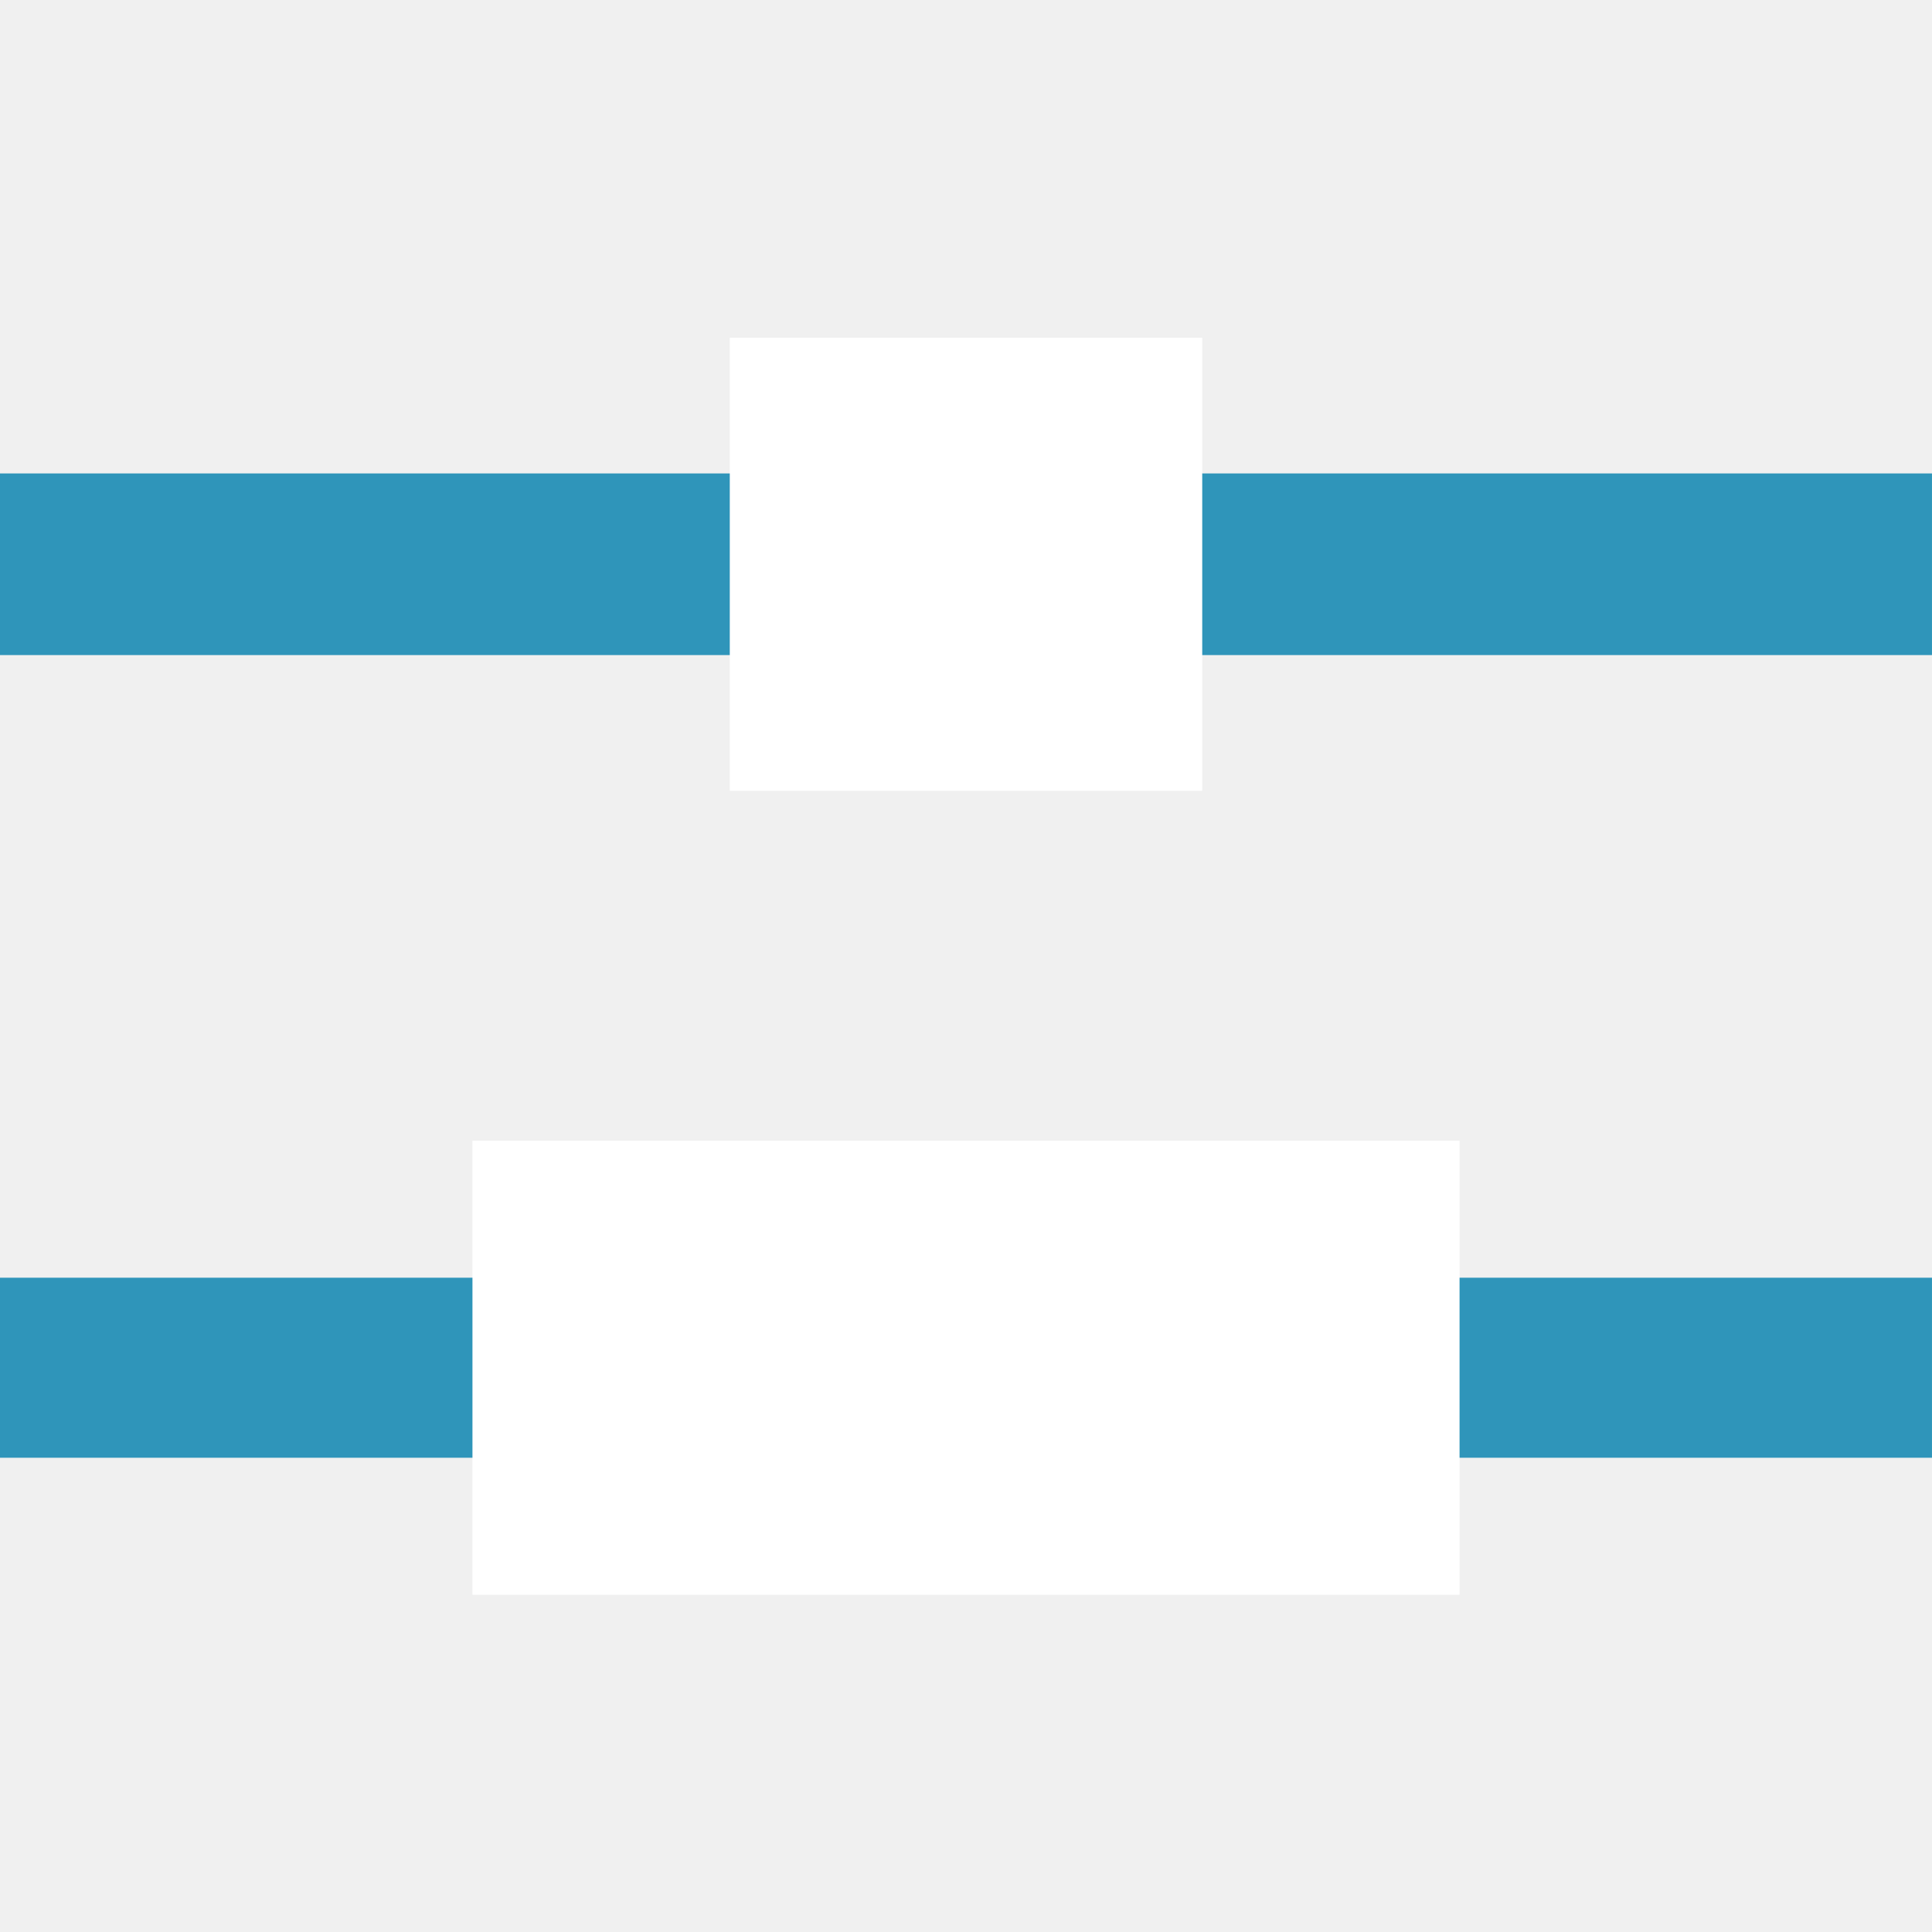
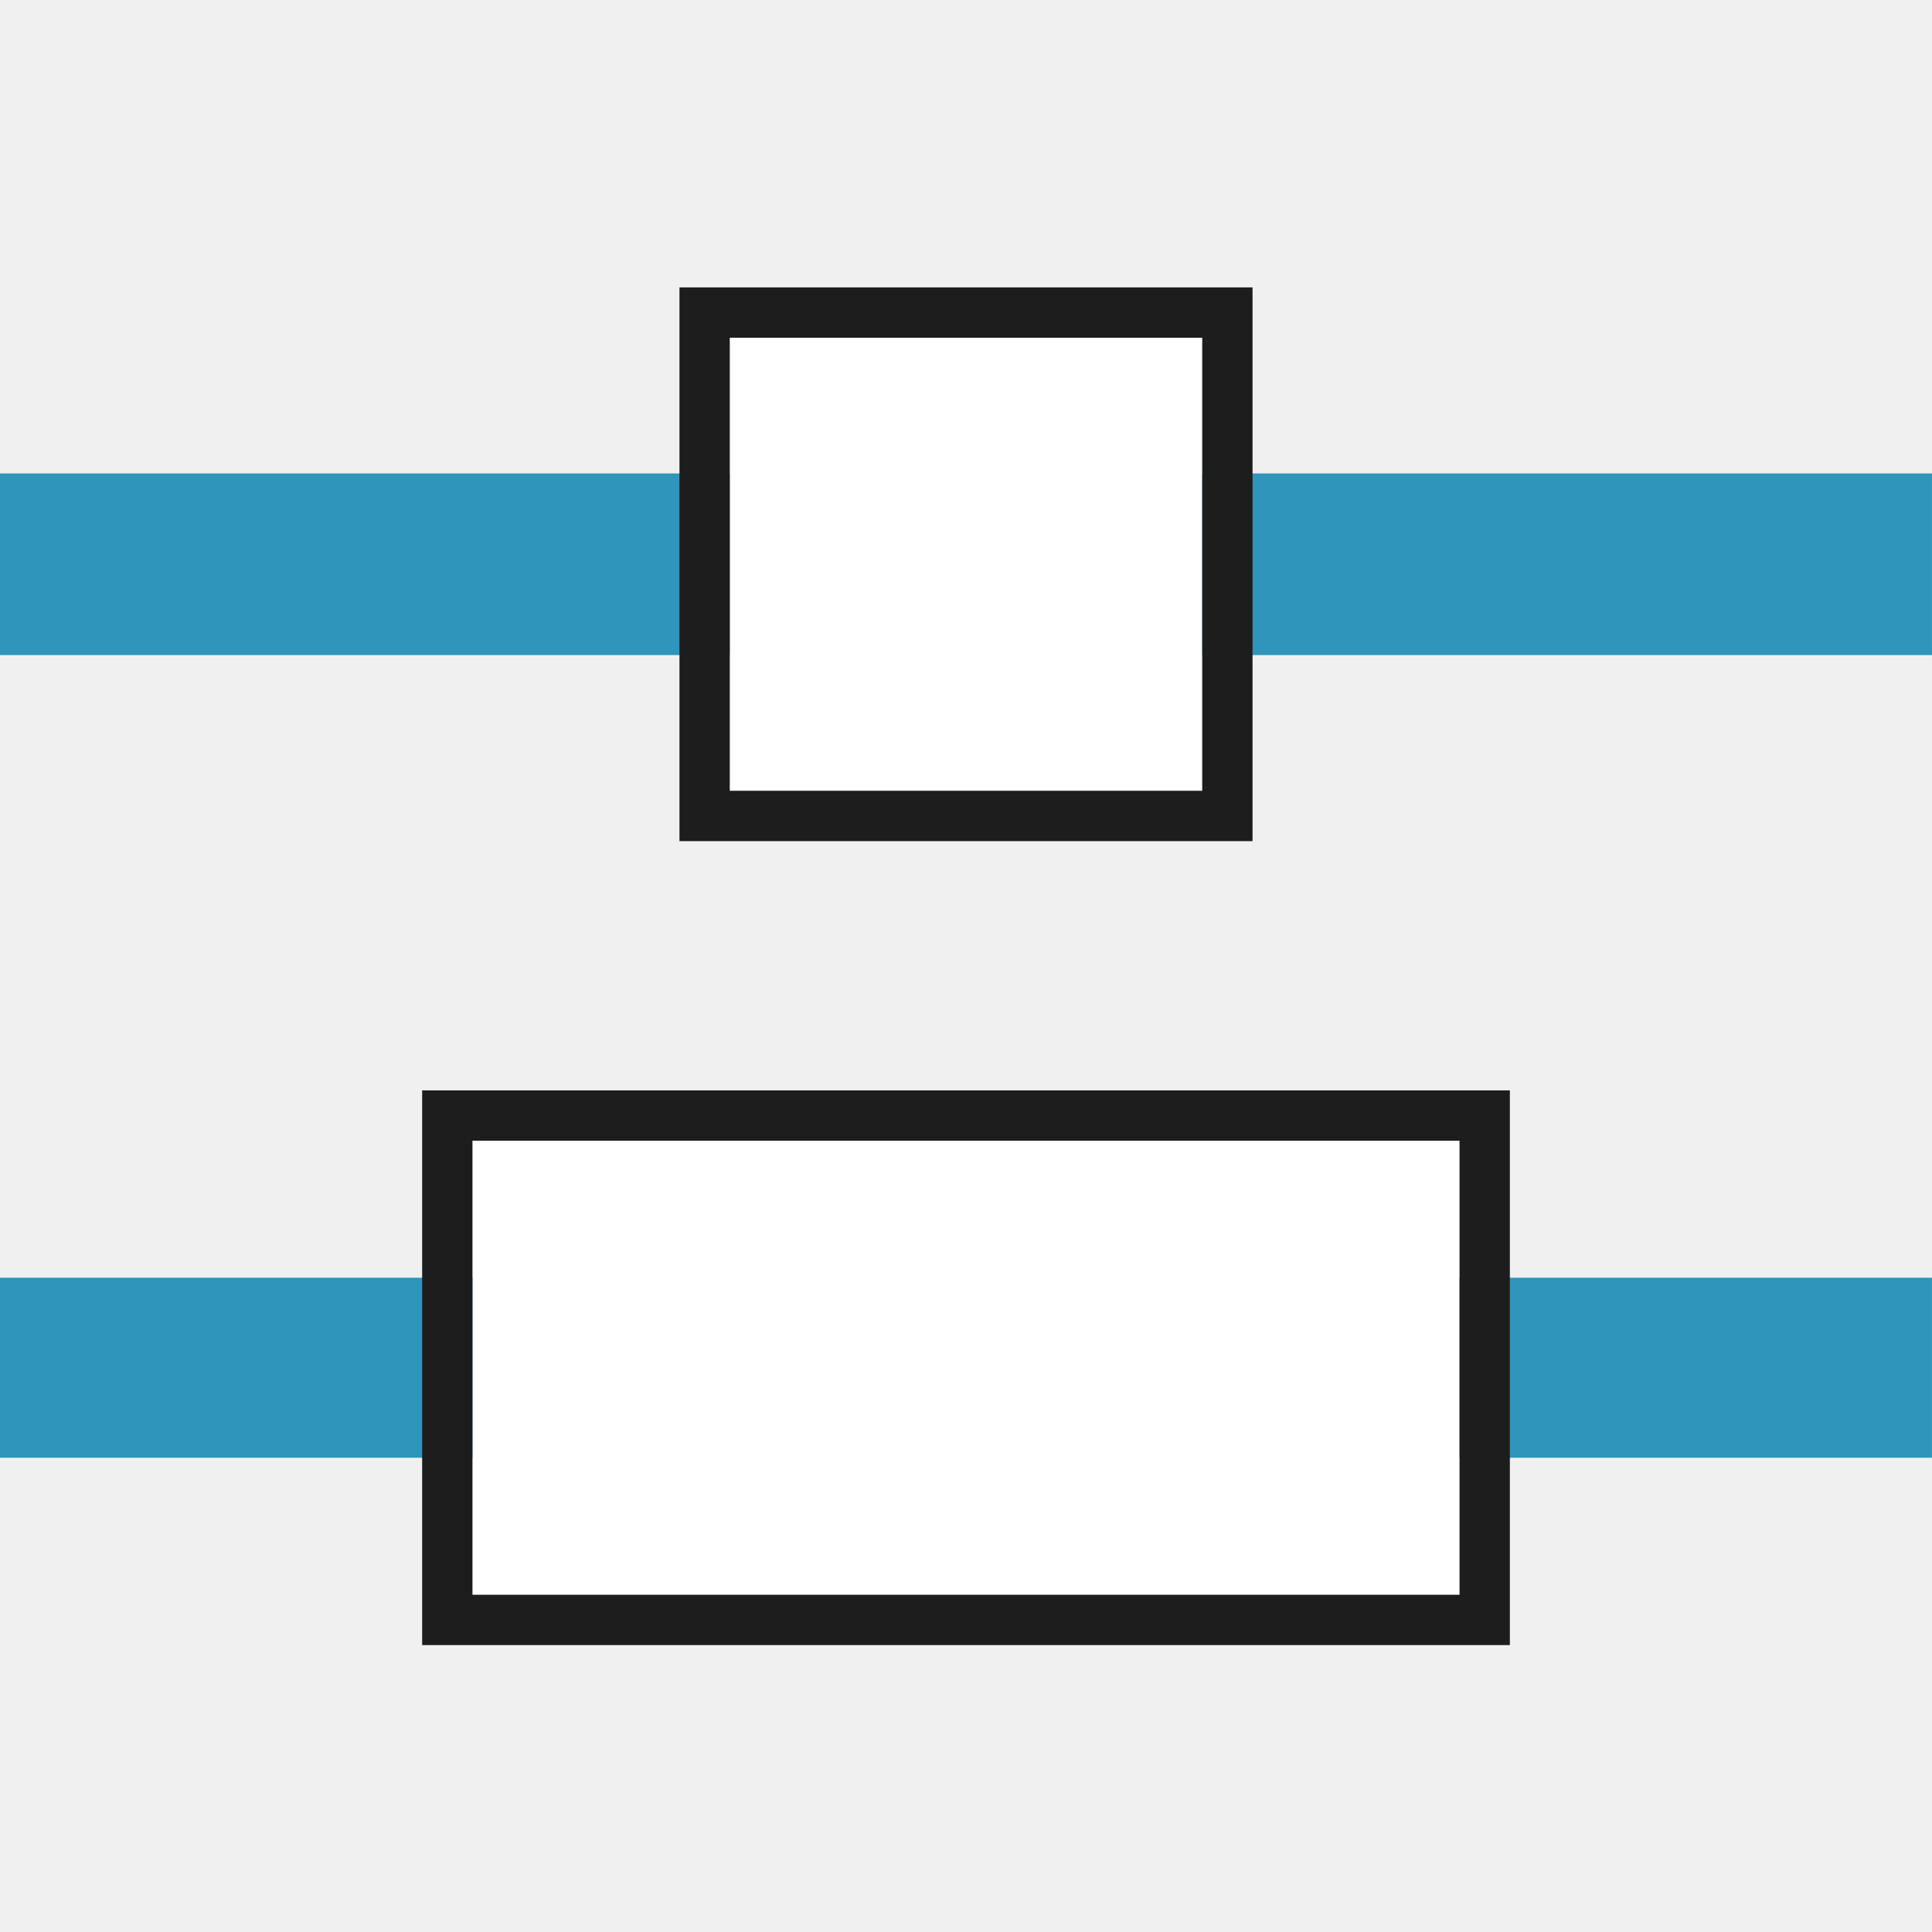
<svg xmlns="http://www.w3.org/2000/svg" width="100%" height="100%" viewBox="0 0 64 64" version="1.1" xml:space="preserve" style="fill-rule:evenodd;clip-rule:evenodd;stroke-linejoin:round;stroke-miterlimit:2;">
  <g id="BG_example">
    </g>
  <g id="OLD_VERSIONS">
    </g>
  <g id="Distribute_Z" transform="matrix(-1,2.22045e-16,2.22045e-16,1,64,7.47158e-15)">
    <g transform="matrix(5.54039e-17,-0.510519,1.15644,4.72616e-16,-3.6319,50.5595)">
      <rect x="4.446" y="3.141" width="11.682" height="55.342" style="fill:rgb(47,149,186);" />
    </g>
    <g transform="matrix(5.87019e-17,-0.515053,1.15644,4.69343e-16,-3.6319,23.99)">
      <rect x="4.446" y="3.141" width="11.682" height="55.342" style="fill:rgb(47,149,186);" />
    </g>
    <g transform="matrix(4.22805e-17,1.28481,-0.282799,5.83385e-17,40.7135,5.47577)">
      <rect x="4.446" y="3.141" width="11.682" height="55.342" style="fill:white;" />
+       <path d="M3.148,-2.753L3.148,64.376L17.425,64.376L17.425,-2.753L3.148,-2.753ZM16.127,3.141L16.127,58.483L4.446,58.483L4.446,3.141L16.127,3.141Z" style="fill:rgb(29,29,29);" />
    </g>
    <g transform="matrix(2.81033e-18,1.28758,-0.590844,7.72894e-17,50.2049,32.0634)">
      <rect x="4.446" y="3.141" width="11.682" height="55.342" style="fill:white;" />
+       <path d="M3.151,0.32L3.151,61.304L17.422,61.304L17.422,0.32L3.151,0.32ZM16.127,3.141L16.127,58.483L4.446,58.483L4.446,3.141L16.127,3.141Z" style="fill:rgb(29,29,29);" />
    </g>
  </g>
</svg>
